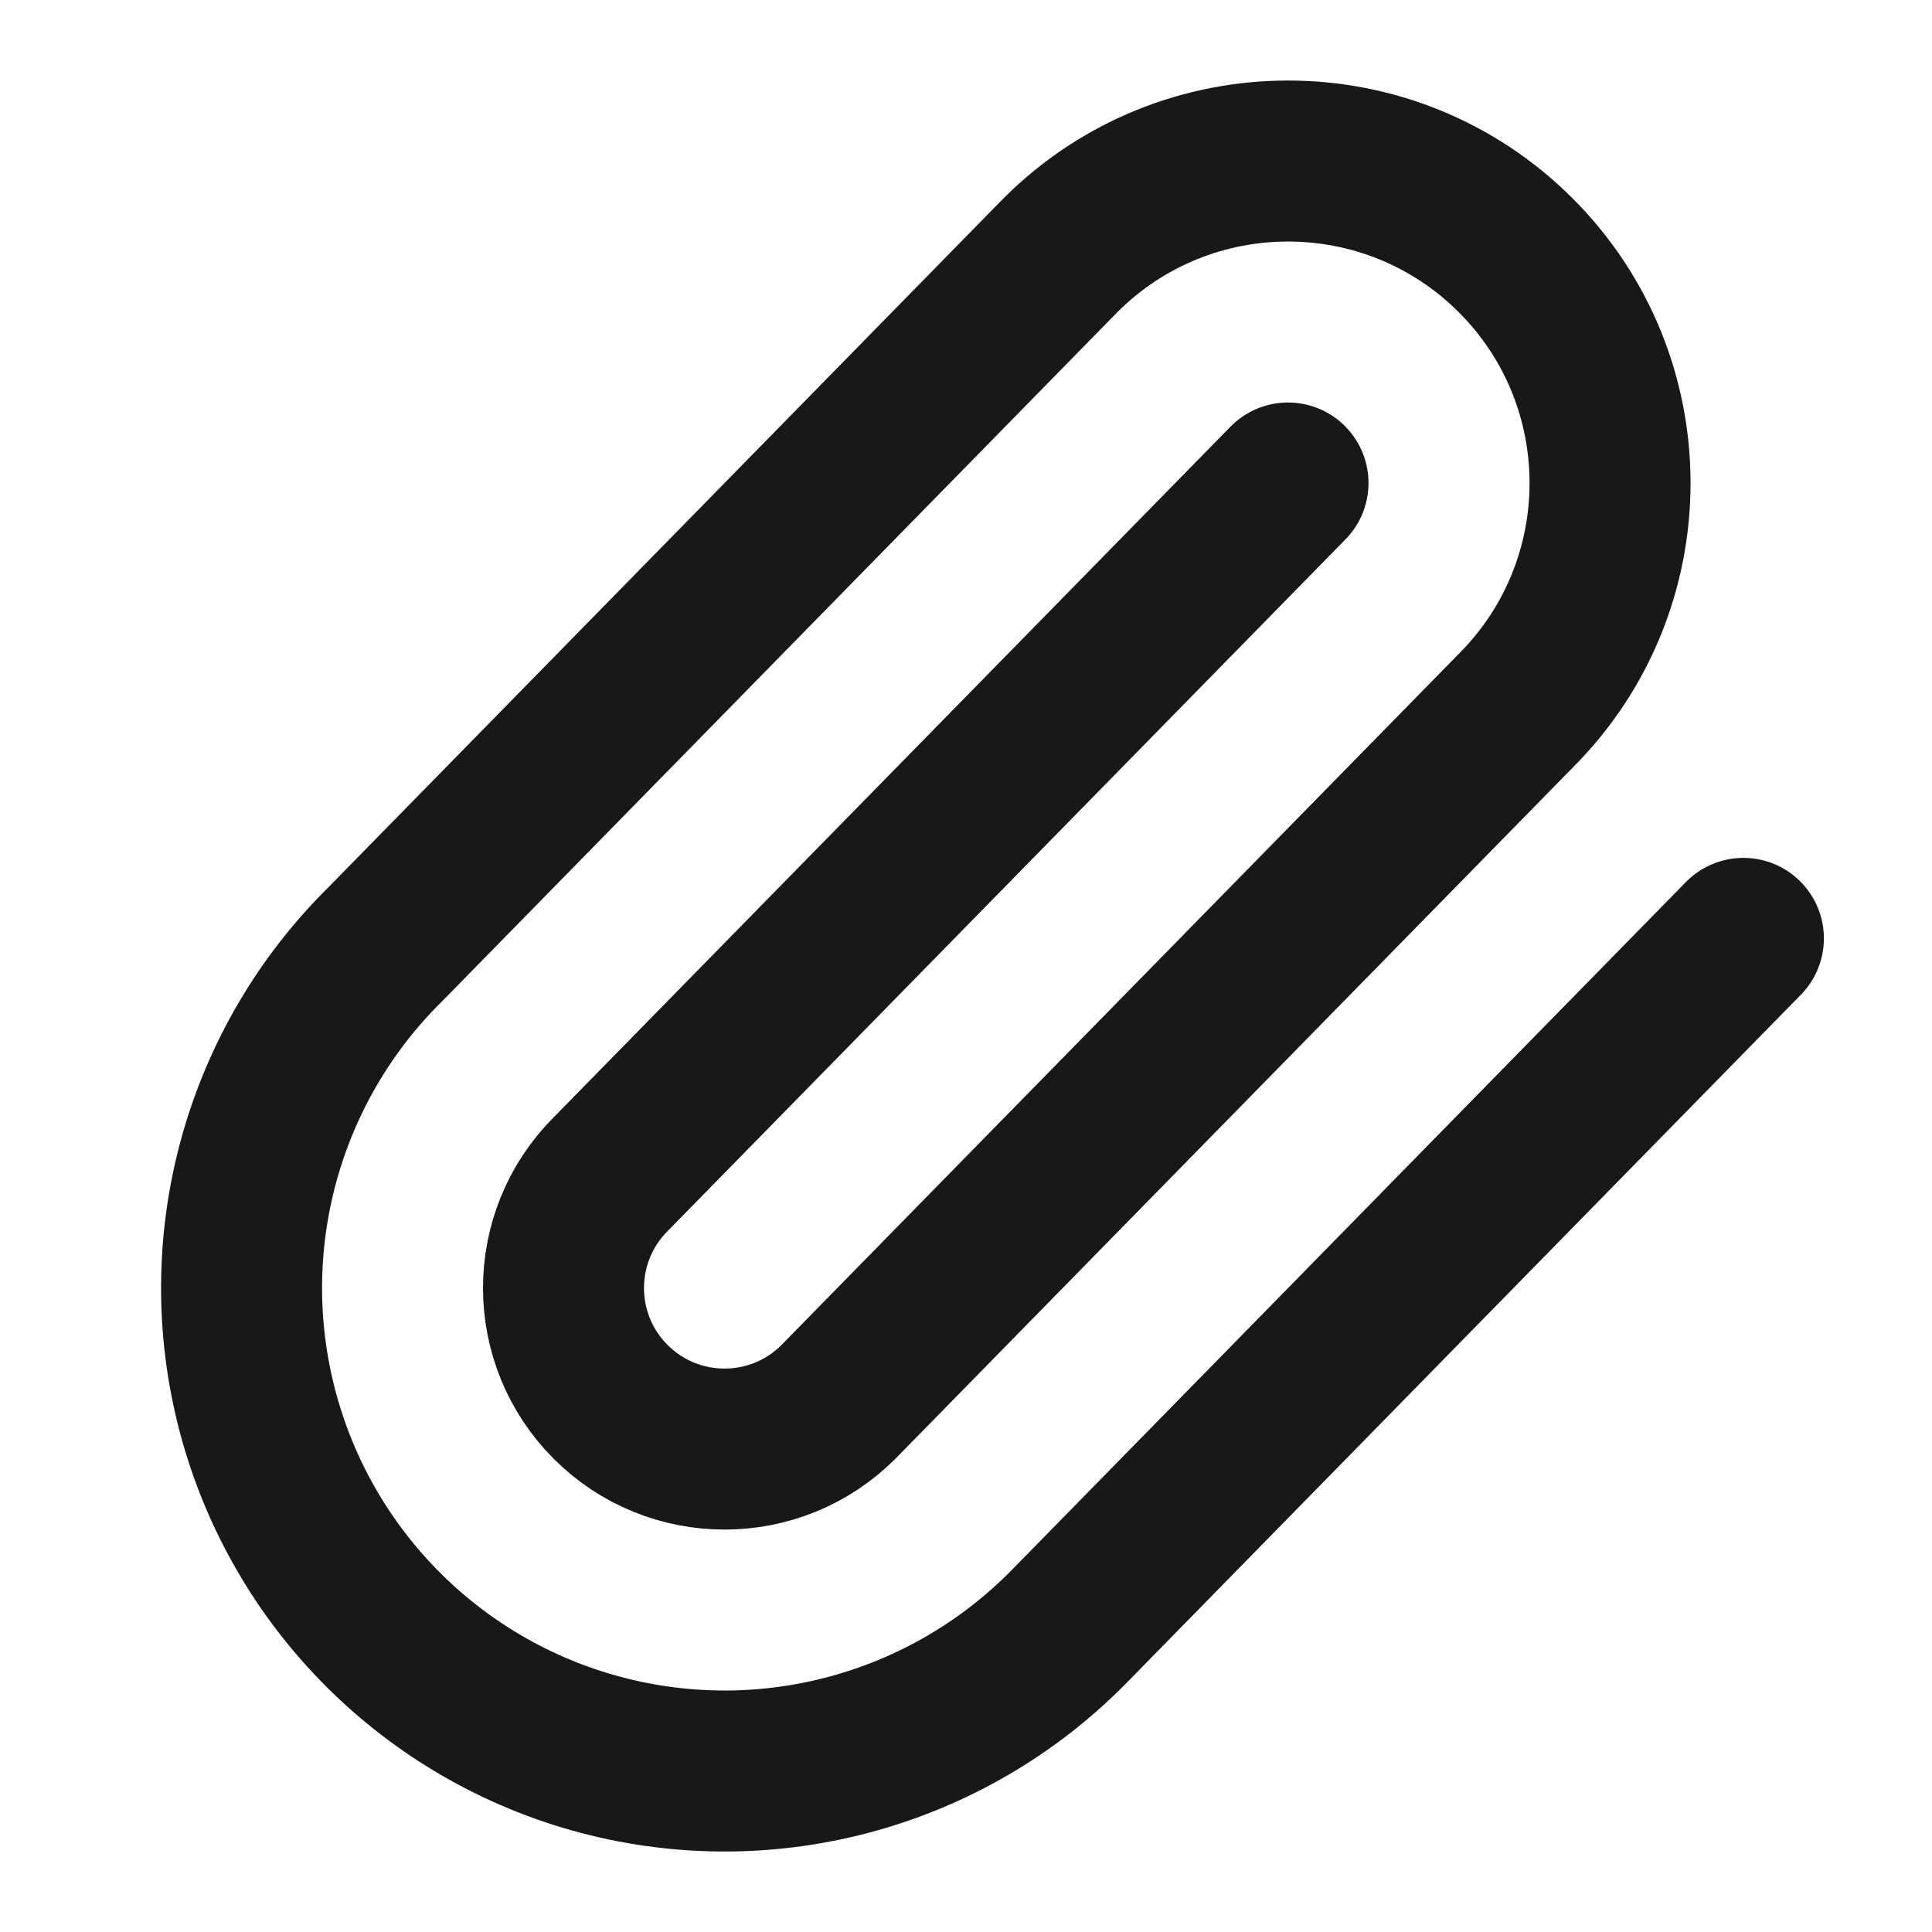
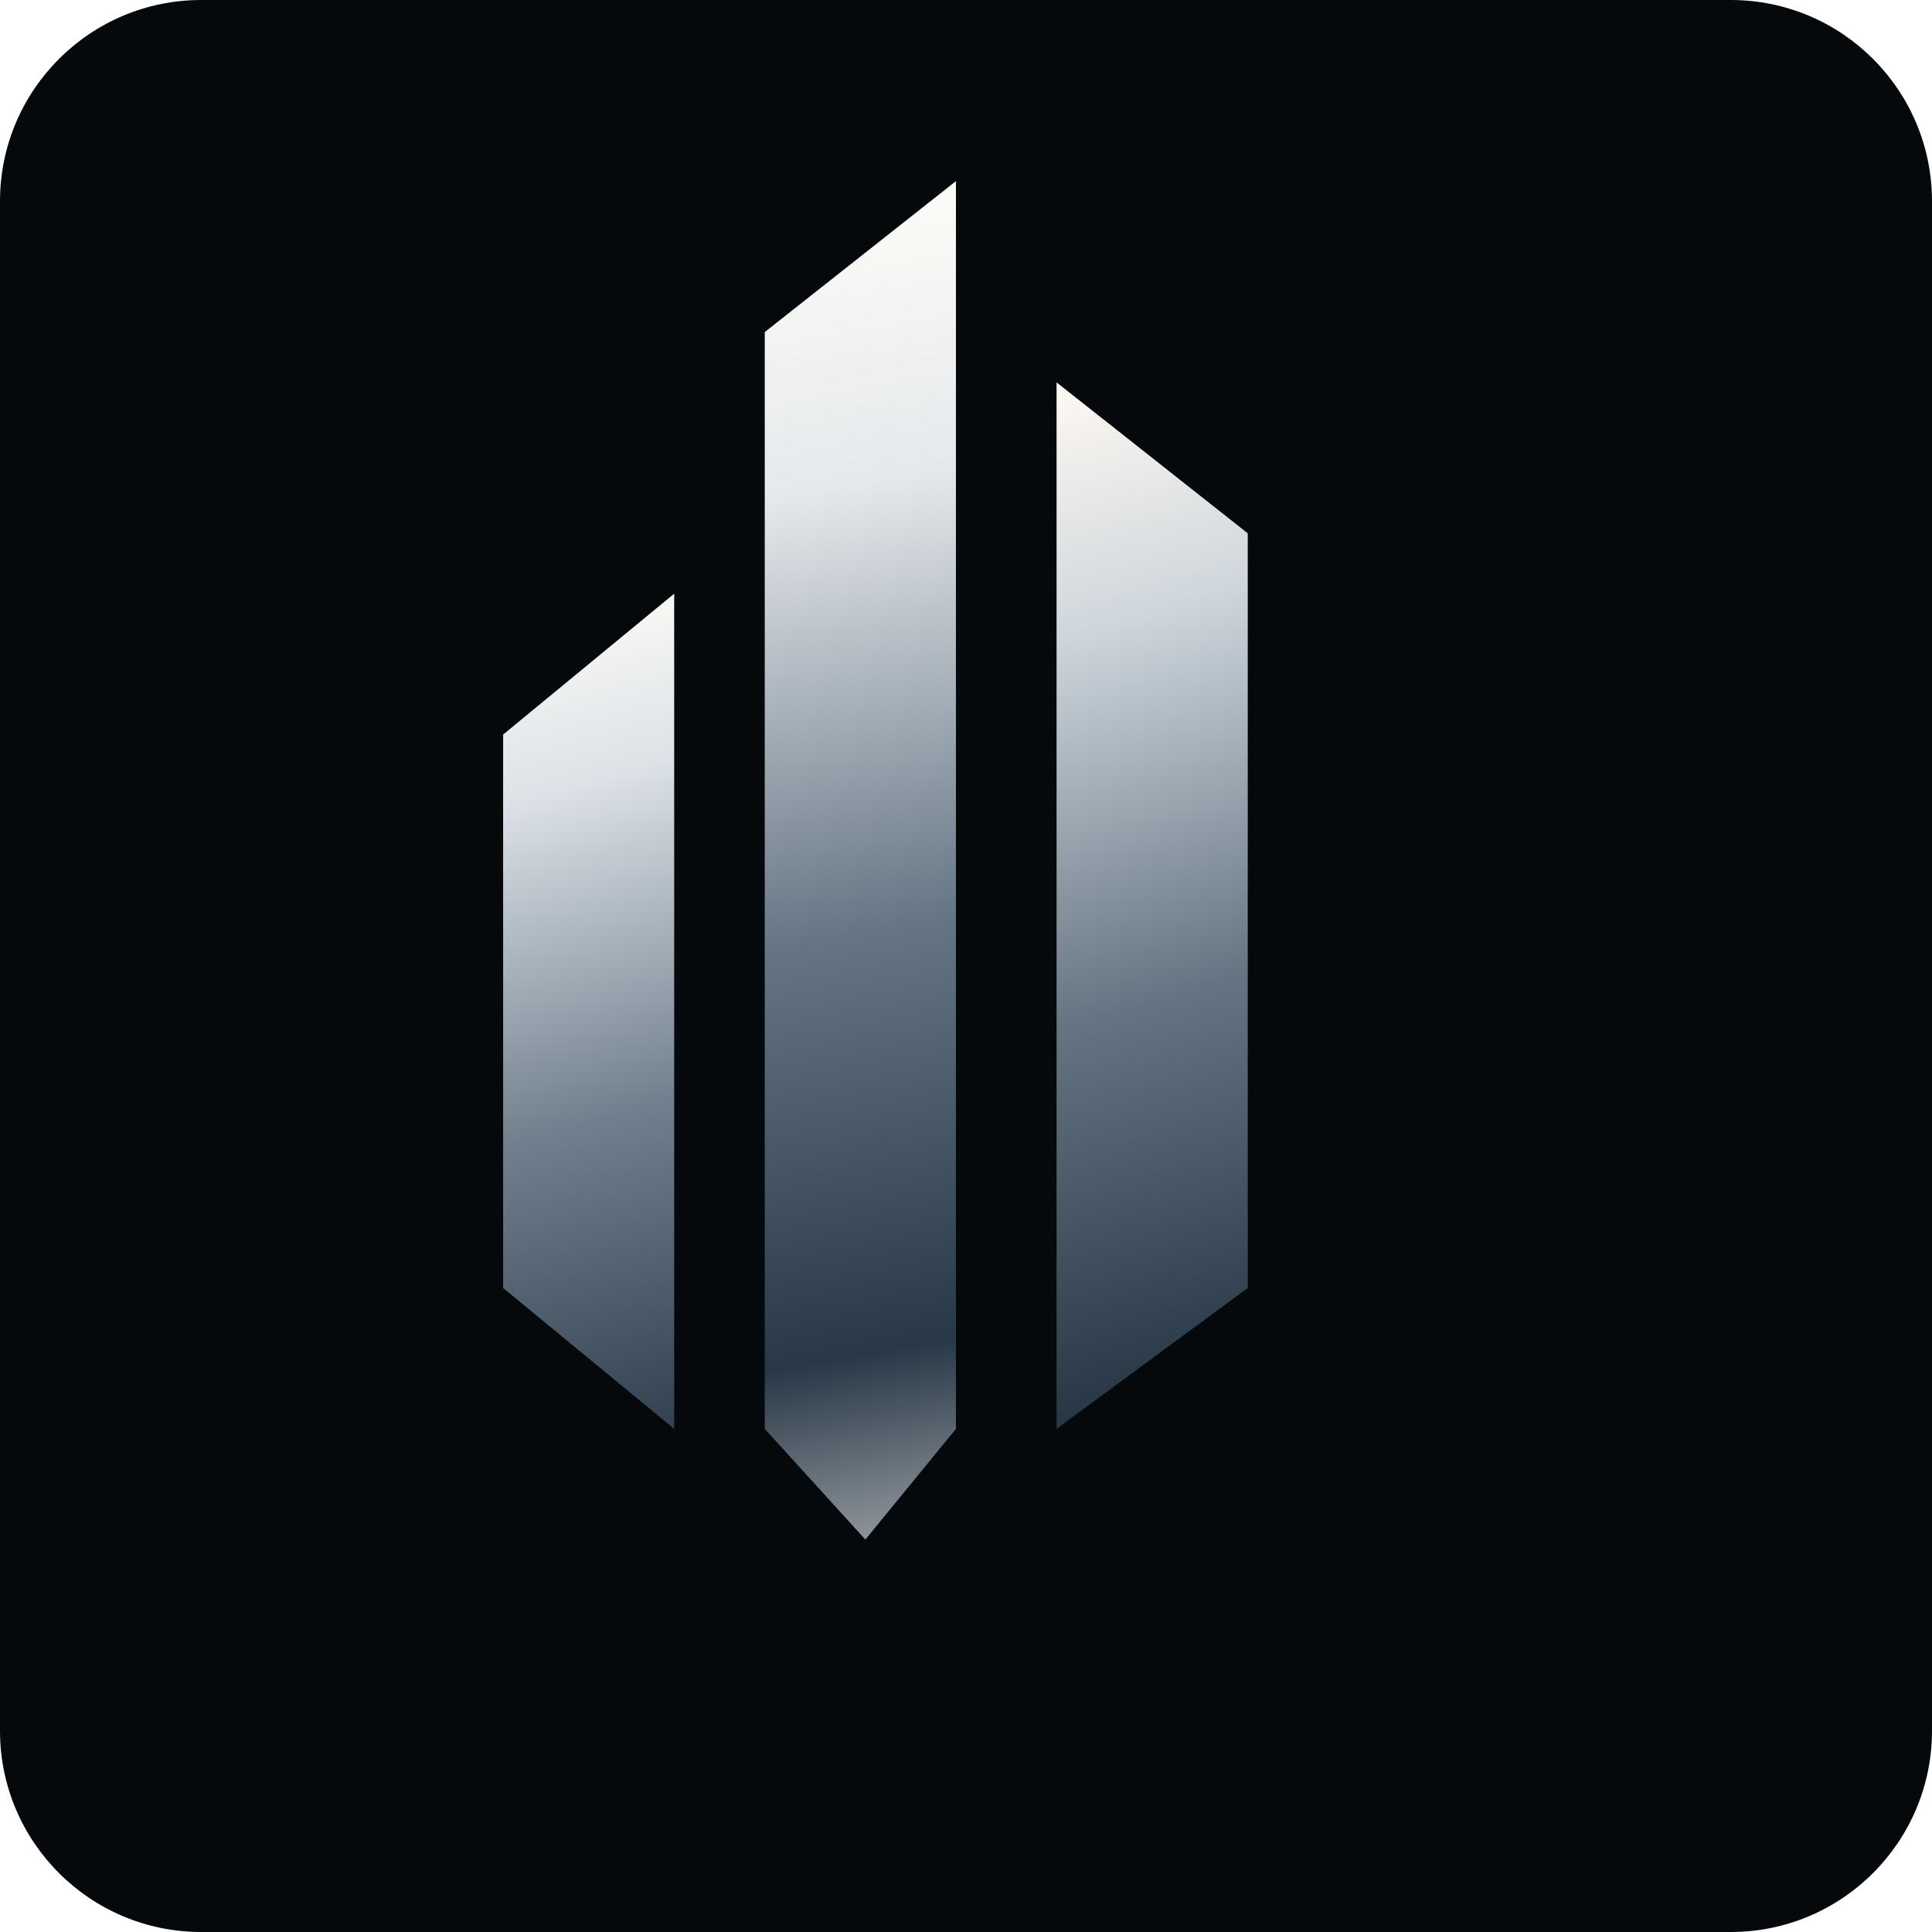
- <svg xmlns="http://www.w3.org/2000/svg" viewBox="0 0 24 24" fill="none" stroke-linecap="round" stroke-linejoin="round">
-   <style>
-     path { stroke: #18181b; }
-     @media (prefers-color-scheme: dark) {
-       path { stroke: #e4e4e7; }
-     }
-   </style>
-   <path stroke-width="2" d="m16 6-8.414 8.586a2 2 0 0 0 2.829 2.829l8.414-8.586a4 4 0 1 0-5.657-5.657l-8.379 8.551a6 6 0 1 0 8.485 8.485l8.379-8.551" />
+ <svg xmlns="http://www.w3.org/2000/svg" viewBox="0 0 192 192" role="img" aria-label="Foundation">
+   <defs>
+     <linearGradient id="a" x1="48" y1="60" x2="72" y2="147" gradientUnits="userSpaceOnUse">
+       <stop stop-color="#FFFDF8" />
+       <stop offset=".22" stop-color="#DCE2E7" />
+       <stop offset=".58" stop-color="#71808E" />
+       <stop offset="1" stop-color="#253545" />
+     </linearGradient>
+     <linearGradient id="b" x1="74" y1="19" x2="101" y2="169" gradientUnits="userSpaceOnUse">
+       <stop stop-color="#FFFDF8" />
+       <stop offset=".2" stop-color="#E5E9EC" />
+       <stop offset=".49" stop-color="#657584" />
+       <stop offset=".76" stop-color="#283847" />
+       <stop offset="1" stop-color="#F5F3EE" />
+     </linearGradient>
+     <linearGradient id="c" x1="101" y1="39" x2="129" y2="135" gradientUnits="userSpaceOnUse">
+       <stop stop-color="#FFF9F2" />
+       <stop offset=".25" stop-color="#CED6DC" />
+       <stop offset=".62" stop-color="#647482" />
+       <stop offset="1" stop-color="#263645" />
+     </linearGradient>
+   </defs>
+   <rect width="192" height="192" rx="20" fill="#05090C" />
+   <path d="M50 73 67 59V142L50 128Z" fill="url(#a)" />
+   <path d="M76 33 95 18V142L86 153 76 142Z" fill="url(#b)" />
+   <path d="M105 38 124 53V128L105 142Z" fill="url(#c)" />
</svg>
